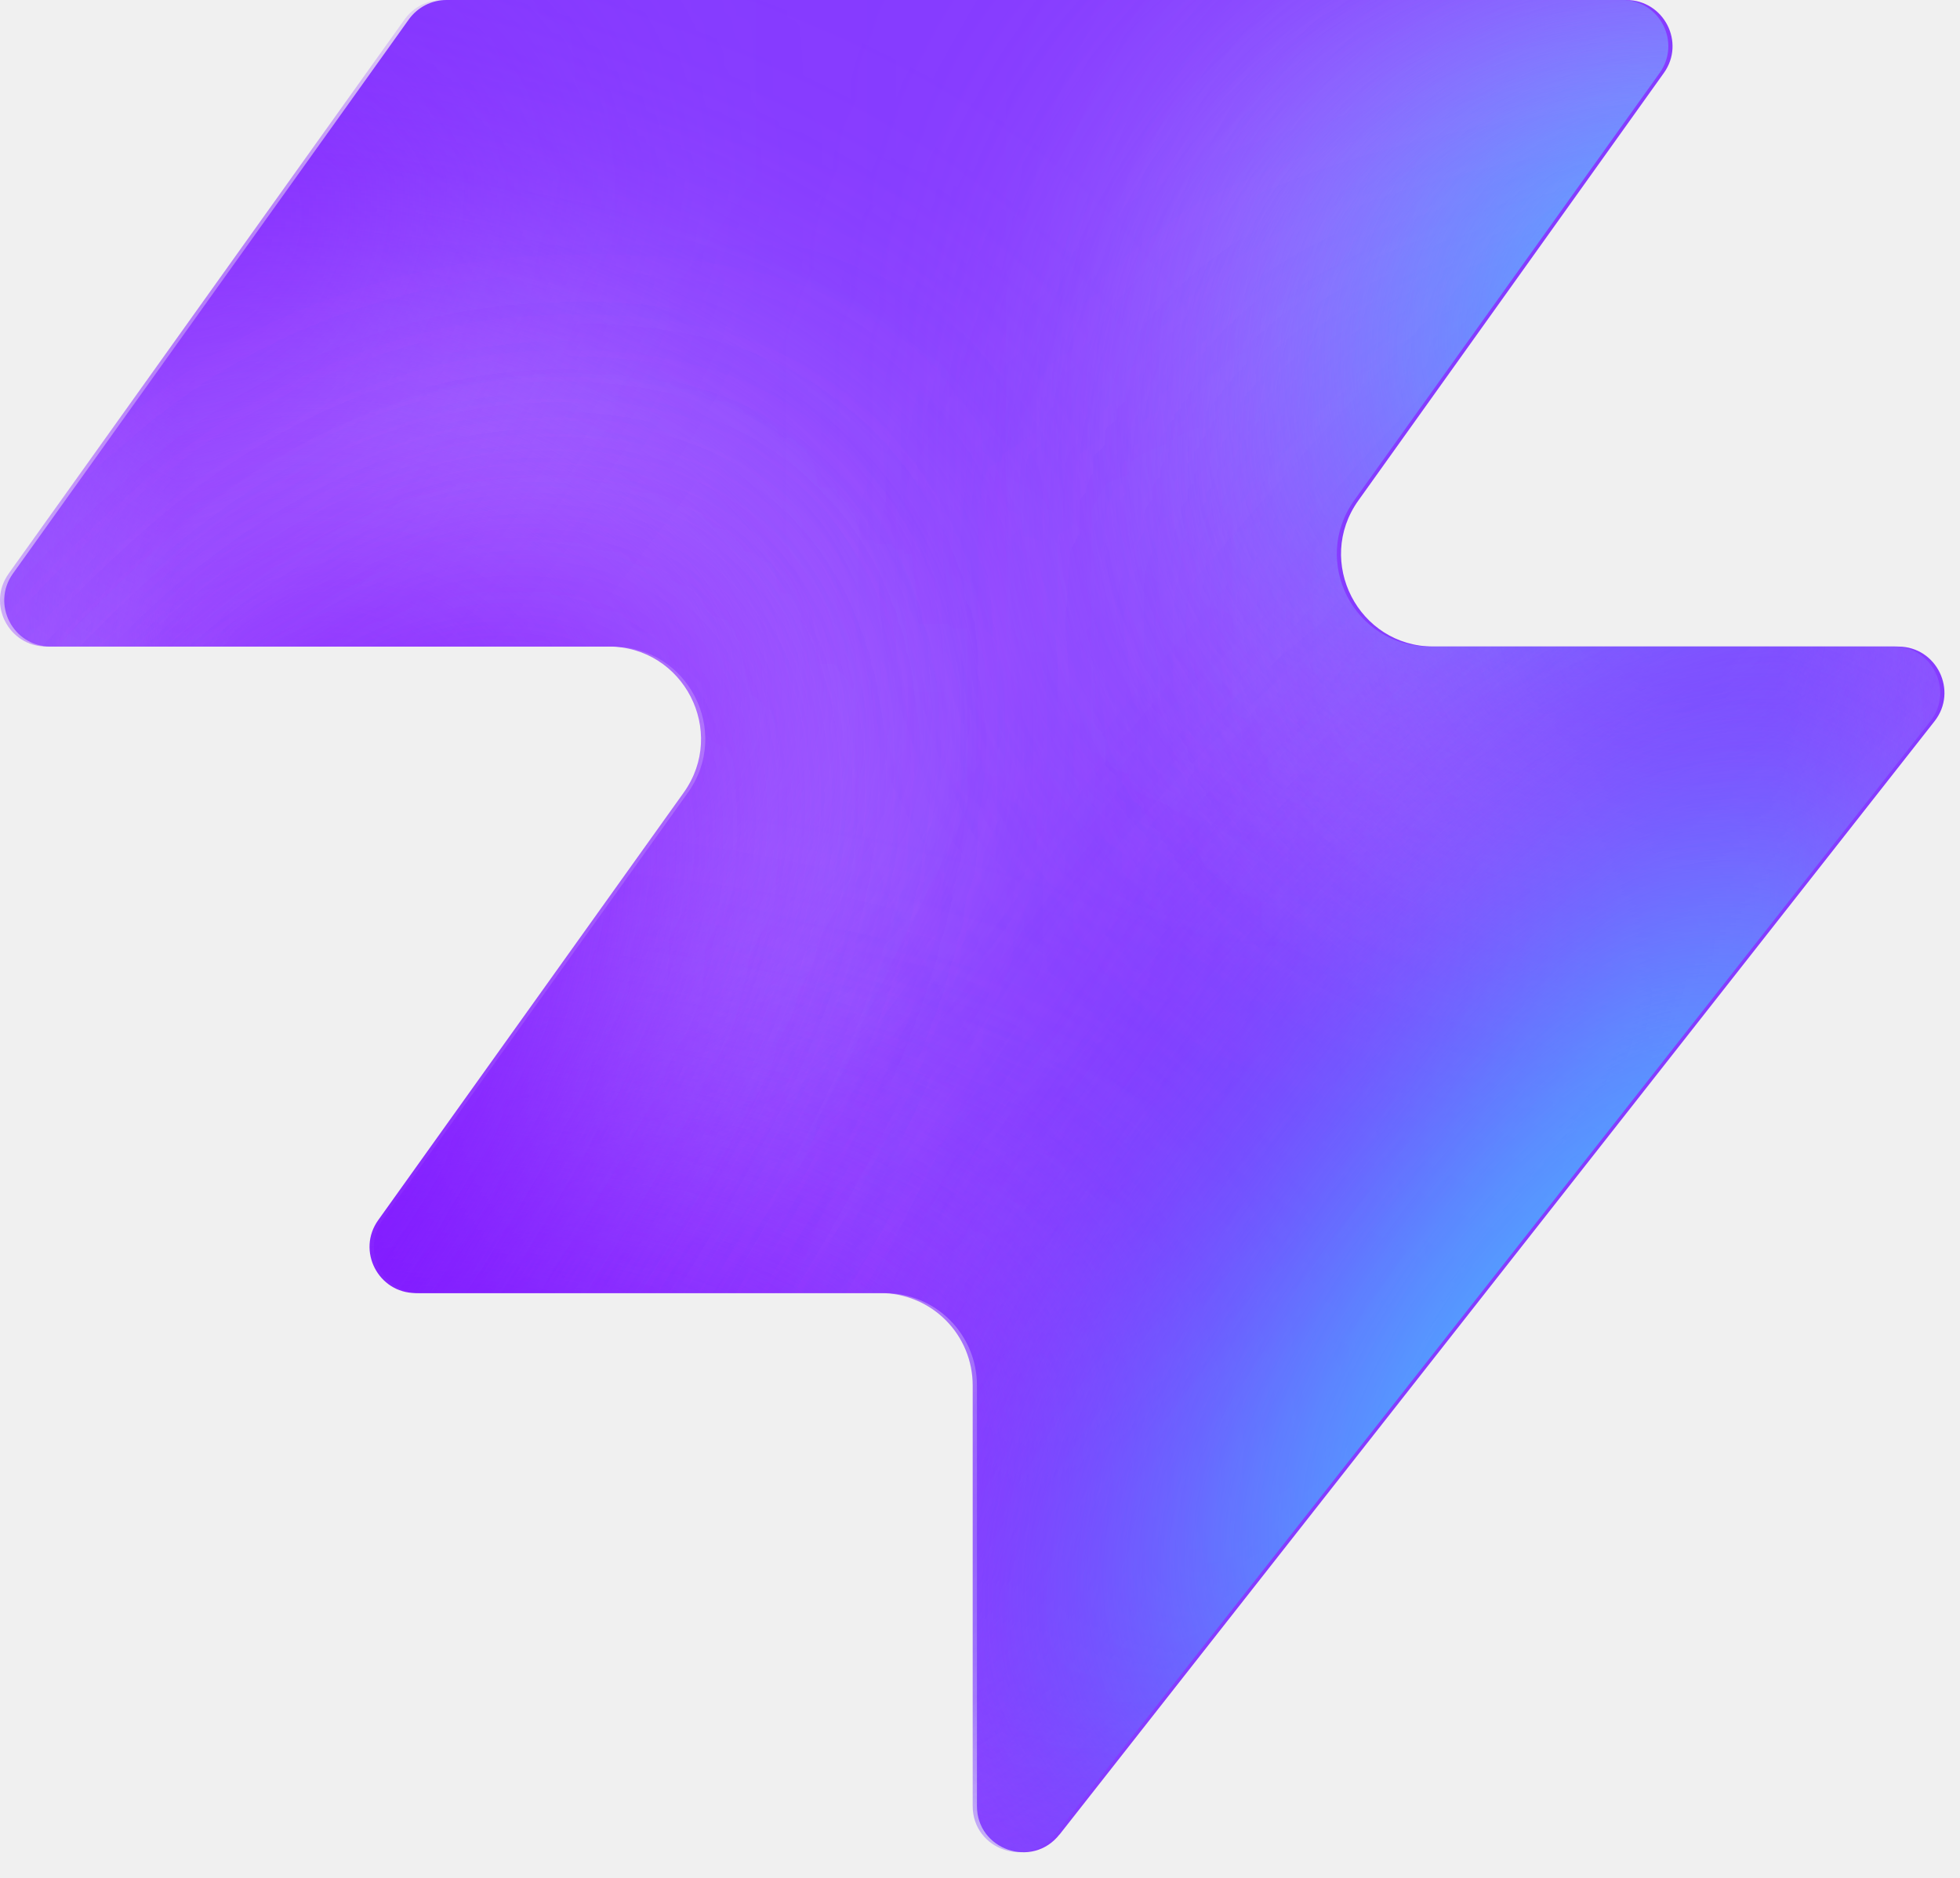
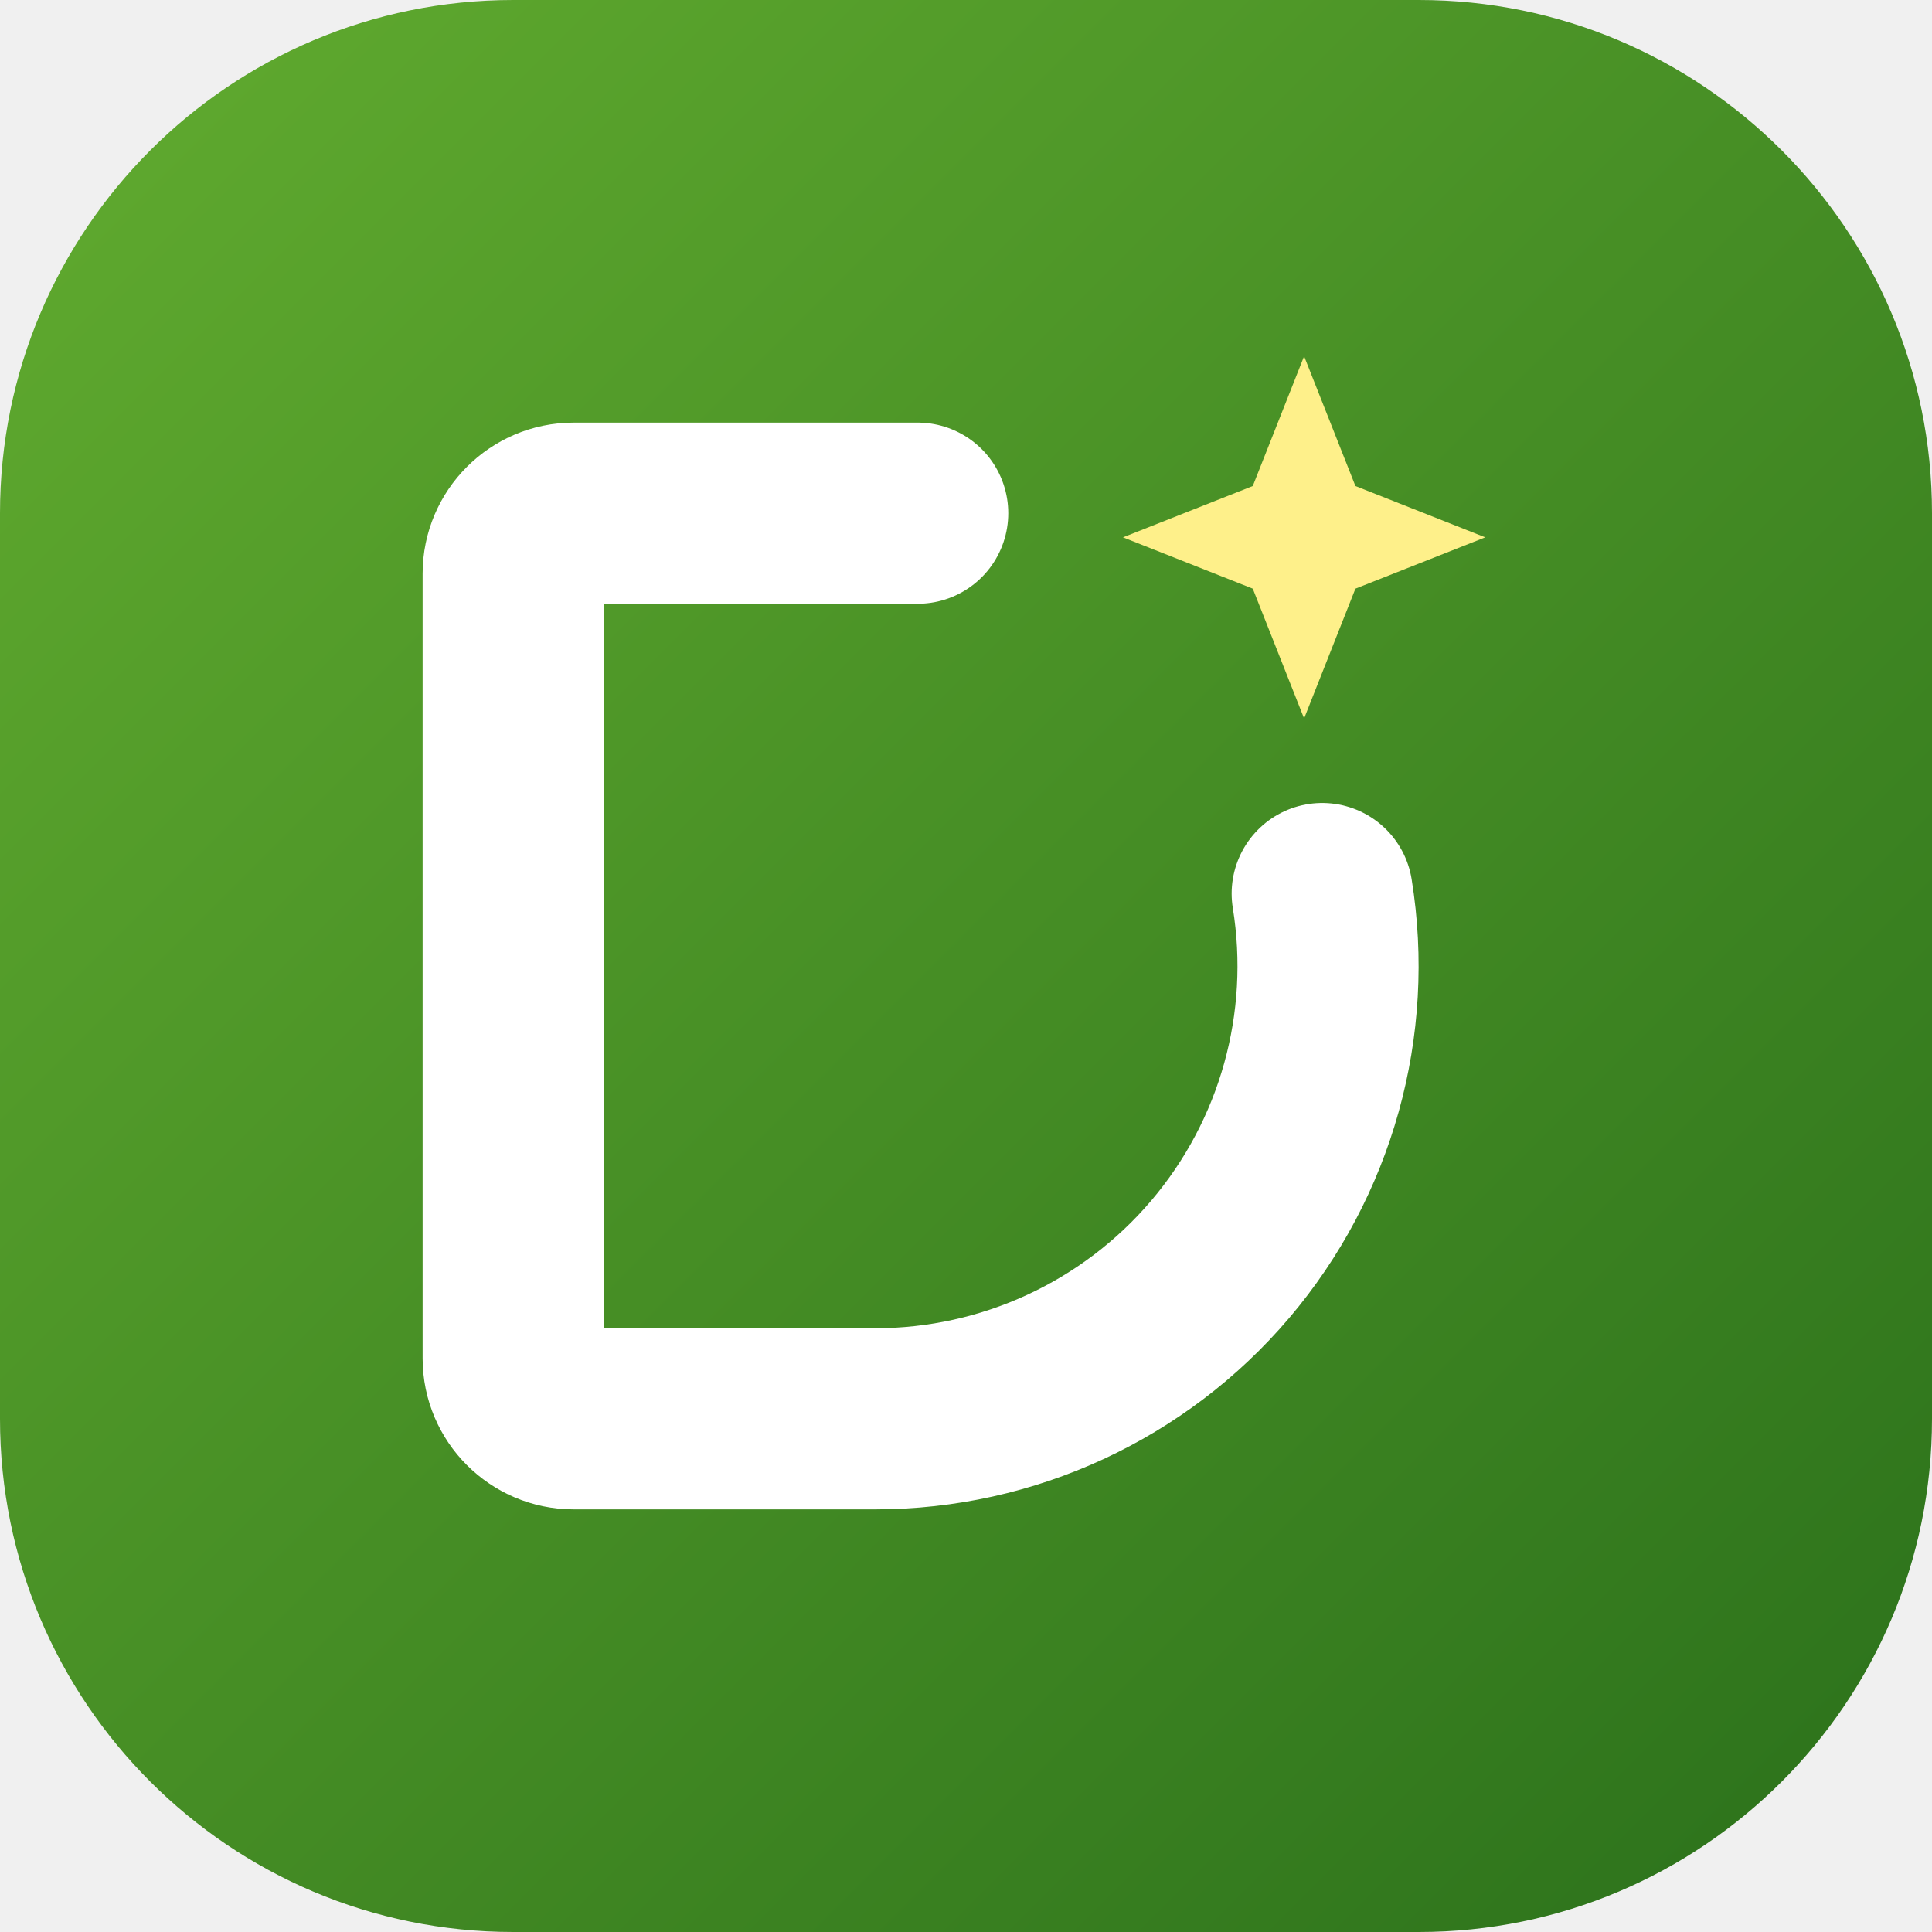
- <svg xmlns="http://www.w3.org/2000/svg" width="48" height="46" fill="none" viewBox="0 0 48 46">
-   <path fill="#863bff" d="M25.946 44.938c-.664.845-2.021.375-2.021-.698V33.937a2.26 2.26 0 0 0-2.262-2.262H10.287c-.92 0-1.456-1.04-.92-1.788l7.48-10.471c1.07-1.497 0-3.578-1.842-3.578H1.237c-.92 0-1.456-1.04-.92-1.788L10.013.474c.214-.297.556-.474.92-.474h28.894c.92 0 1.456 1.04.92 1.788l-7.48 10.471c-1.07 1.498 0 3.579 1.842 3.579h11.377c.943 0 1.473 1.088.89 1.83L25.947 44.94z" style="fill:#863bff;fill:color(display-p3 .525 .23 1);fill-opacity:1" />
-   <mask id="a" width="48" height="46" x="0" y="0" maskUnits="userSpaceOnUse" style="mask-type:alpha">
-     <path fill="#000" d="M25.842 44.938c-.664.844-2.021.375-2.021-.698V33.937a2.26 2.26 0 0 0-2.262-2.262H10.183c-.92 0-1.456-1.04-.92-1.788l7.48-10.471c1.07-1.498 0-3.579-1.842-3.579H1.133c-.92 0-1.456-1.04-.92-1.787L9.91.473c.214-.297.556-.474.92-.474h28.894c.92 0 1.456 1.04.92 1.788l-7.48 10.471c-1.07 1.498 0 3.578 1.842 3.578h11.377c.943 0 1.473 1.088.89 1.832L25.843 44.94z" style="fill:#000;fill-opacity:1" />
-   </mask>
-   <g mask="url(#a)">
-     <g filter="url(#b)">
-       <ellipse cx="5.508" cy="14.704" fill="#ede6ff" rx="5.508" ry="14.704" style="fill:#ede6ff;fill:color(display-p3 .927 .903 1);fill-opacity:1" transform="matrix(.00324 1 1 -.00324 -4.47 31.516)" />
-     </g>
-     <g filter="url(#c)">
-       <ellipse cx="10.399" cy="29.851" fill="#ede6ff" rx="10.399" ry="29.851" style="fill:#ede6ff;fill:color(display-p3 .927 .903 1);fill-opacity:1" transform="matrix(.00324 1 1 -.00324 -39.328 7.883)" />
-     </g>
-     <g filter="url(#d)">
-       <ellipse cx="5.508" cy="30.487" fill="#7e14ff" rx="5.508" ry="30.487" style="fill:#7e14ff;fill:color(display-p3 .492 .077 1);fill-opacity:1" transform="rotate(89.814 -25.913 -14.639)scale(1 -1)" />
-     </g>
-     <g filter="url(#e)">
-       <ellipse cx="5.508" cy="30.599" fill="#7e14ff" rx="5.508" ry="30.599" style="fill:#7e14ff;fill:color(display-p3 .492 .077 1);fill-opacity:1" transform="rotate(89.814 -32.644 -3.334)scale(1 -1)" />
-     </g>
-     <g filter="url(#f)">
-       <ellipse cx="5.508" cy="30.599" fill="#7e14ff" rx="5.508" ry="30.599" style="fill:#7e14ff;fill:color(display-p3 .492 .077 1);fill-opacity:1" transform="matrix(.00324 1 1 -.00324 -34.34 30.47)" />
-     </g>
-     <g filter="url(#g)">
-       <ellipse cx="14.072" cy="22.078" fill="#ede6ff" rx="14.072" ry="22.078" style="fill:#ede6ff;fill:color(display-p3 .927 .903 1);fill-opacity:1" transform="rotate(93.35 24.506 48.493)scale(-1 1)" />
-     </g>
-     <g filter="url(#h)">
-       <ellipse cx="3.47" cy="21.501" fill="#7e14ff" rx="3.47" ry="21.501" style="fill:#7e14ff;fill:color(display-p3 .492 .077 1);fill-opacity:1" transform="rotate(89.009 28.708 47.59)scale(-1 1)" />
-     </g>
-     <g filter="url(#i)">
-       <ellipse cx="3.47" cy="21.501" fill="#7e14ff" rx="3.47" ry="21.501" style="fill:#7e14ff;fill:color(display-p3 .492 .077 1);fill-opacity:1" transform="rotate(89.009 28.708 47.59)scale(-1 1)" />
-     </g>
-     <g filter="url(#j)">
-       <ellipse cx=".387" cy="8.972" fill="#7e14ff" rx="4.407" ry="29.108" style="fill:#7e14ff;fill:color(display-p3 .492 .077 1);fill-opacity:1" transform="rotate(39.51 .387 8.972)" />
-     </g>
-     <g filter="url(#k)">
-       <ellipse cx="47.523" cy="-6.092" fill="#7e14ff" rx="4.407" ry="29.108" style="fill:#7e14ff;fill:color(display-p3 .492 .077 1);fill-opacity:1" transform="rotate(37.892 47.523 -6.092)" />
-     </g>
-     <g filter="url(#l)">
-       <ellipse cx="41.412" cy="6.333" fill="#47bfff" rx="5.971" ry="9.665" style="fill:#47bfff;fill:color(display-p3 .28 .748 1);fill-opacity:1" transform="rotate(37.892 41.412 6.333)" />
-     </g>
-     <g filter="url(#m)">
-       <ellipse cx="-1.879" cy="38.332" fill="#7e14ff" rx="4.407" ry="29.108" style="fill:#7e14ff;fill:color(display-p3 .492 .077 1);fill-opacity:1" transform="rotate(37.892 -1.88 38.332)" />
-     </g>
-     <g filter="url(#n)">
-       <ellipse cx="-1.879" cy="38.332" fill="#7e14ff" rx="4.407" ry="29.108" style="fill:#7e14ff;fill:color(display-p3 .492 .077 1);fill-opacity:1" transform="rotate(37.892 -1.88 38.332)" />
-     </g>
-     <g filter="url(#o)">
-       <ellipse cx="35.651" cy="29.907" fill="#7e14ff" rx="4.407" ry="29.108" style="fill:#7e14ff;fill:color(display-p3 .492 .077 1);fill-opacity:1" transform="rotate(37.892 35.651 29.907)" />
-     </g>
-     <g filter="url(#p)">
-       <ellipse cx="38.418" cy="32.4" fill="#47bfff" rx="5.971" ry="15.297" style="fill:#47bfff;fill:color(display-p3 .28 .748 1);fill-opacity:1" transform="rotate(37.892 38.418 32.4)" />
-     </g>
-   </g>
+ <svg xmlns="http://www.w3.org/2000/svg" viewBox="0 0 32 32" fill="none">
  <defs>
-     <filter id="b" width="60.045" height="41.654" x="-19.77" y="16.149" color-interpolation-filters="sRGB" filterUnits="userSpaceOnUse">
-       <feFlood flood-opacity="0" result="BackgroundImageFix" />
-       <feBlend in="SourceGraphic" in2="BackgroundImageFix" result="shape" />
-       <feGaussianBlur result="effect1_foregroundBlur_2002_17158" stdDeviation="7.659" />
-     </filter>
-     <filter id="c" width="90.34" height="51.437" x="-54.613" y="-7.533" color-interpolation-filters="sRGB" filterUnits="userSpaceOnUse">
-       <feFlood flood-opacity="0" result="BackgroundImageFix" />
-       <feBlend in="SourceGraphic" in2="BackgroundImageFix" result="shape" />
-       <feGaussianBlur result="effect1_foregroundBlur_2002_17158" stdDeviation="7.659" />
-     </filter>
-     <filter id="d" width="79.355" height="29.4" x="-49.64" y="2.03" color-interpolation-filters="sRGB" filterUnits="userSpaceOnUse">
-       <feFlood flood-opacity="0" result="BackgroundImageFix" />
-       <feBlend in="SourceGraphic" in2="BackgroundImageFix" result="shape" />
-       <feGaussianBlur result="effect1_foregroundBlur_2002_17158" stdDeviation="4.596" />
-     </filter>
-     <filter id="e" width="79.579" height="29.4" x="-45.045" y="20.029" color-interpolation-filters="sRGB" filterUnits="userSpaceOnUse">
-       <feFlood flood-opacity="0" result="BackgroundImageFix" />
-       <feBlend in="SourceGraphic" in2="BackgroundImageFix" result="shape" />
-       <feGaussianBlur result="effect1_foregroundBlur_2002_17158" stdDeviation="4.596" />
-     </filter>
-     <filter id="f" width="79.579" height="29.4" x="-43.513" y="21.178" color-interpolation-filters="sRGB" filterUnits="userSpaceOnUse">
-       <feFlood flood-opacity="0" result="BackgroundImageFix" />
-       <feBlend in="SourceGraphic" in2="BackgroundImageFix" result="shape" />
-       <feGaussianBlur result="effect1_foregroundBlur_2002_17158" stdDeviation="4.596" />
-     </filter>
-     <filter id="g" width="74.749" height="58.852" x="15.756" y="-17.901" color-interpolation-filters="sRGB" filterUnits="userSpaceOnUse">
-       <feFlood flood-opacity="0" result="BackgroundImageFix" />
-       <feBlend in="SourceGraphic" in2="BackgroundImageFix" result="shape" />
-       <feGaussianBlur result="effect1_foregroundBlur_2002_17158" stdDeviation="7.659" />
-     </filter>
-     <filter id="h" width="61.377" height="25.362" x="23.548" y="2.284" color-interpolation-filters="sRGB" filterUnits="userSpaceOnUse">
-       <feFlood flood-opacity="0" result="BackgroundImageFix" />
-       <feBlend in="SourceGraphic" in2="BackgroundImageFix" result="shape" />
-       <feGaussianBlur result="effect1_foregroundBlur_2002_17158" stdDeviation="4.596" />
-     </filter>
-     <filter id="i" width="61.377" height="25.362" x="23.548" y="2.284" color-interpolation-filters="sRGB" filterUnits="userSpaceOnUse">
-       <feFlood flood-opacity="0" result="BackgroundImageFix" />
-       <feBlend in="SourceGraphic" in2="BackgroundImageFix" result="shape" />
-       <feGaussianBlur result="effect1_foregroundBlur_2002_17158" stdDeviation="4.596" />
-     </filter>
-     <filter id="j" width="56.045" height="63.649" x="-27.636" y="-22.853" color-interpolation-filters="sRGB" filterUnits="userSpaceOnUse">
-       <feFlood flood-opacity="0" result="BackgroundImageFix" />
-       <feBlend in="SourceGraphic" in2="BackgroundImageFix" result="shape" />
-       <feGaussianBlur result="effect1_foregroundBlur_2002_17158" stdDeviation="4.596" />
-     </filter>
-     <filter id="k" width="54.814" height="64.646" x="20.116" y="-38.415" color-interpolation-filters="sRGB" filterUnits="userSpaceOnUse">
-       <feFlood flood-opacity="0" result="BackgroundImageFix" />
-       <feBlend in="SourceGraphic" in2="BackgroundImageFix" result="shape" />
-       <feGaussianBlur result="effect1_foregroundBlur_2002_17158" stdDeviation="4.596" />
-     </filter>
-     <filter id="l" width="33.541" height="35.313" x="24.641" y="-11.323" color-interpolation-filters="sRGB" filterUnits="userSpaceOnUse">
-       <feFlood flood-opacity="0" result="BackgroundImageFix" />
-       <feBlend in="SourceGraphic" in2="BackgroundImageFix" result="shape" />
-       <feGaussianBlur result="effect1_foregroundBlur_2002_17158" stdDeviation="4.596" />
-     </filter>
-     <filter id="m" width="54.814" height="64.646" x="-29.286" y="6.009" color-interpolation-filters="sRGB" filterUnits="userSpaceOnUse">
-       <feFlood flood-opacity="0" result="BackgroundImageFix" />
-       <feBlend in="SourceGraphic" in2="BackgroundImageFix" result="shape" />
-       <feGaussianBlur result="effect1_foregroundBlur_2002_17158" stdDeviation="4.596" />
-     </filter>
-     <filter id="n" width="54.814" height="64.646" x="-29.286" y="6.009" color-interpolation-filters="sRGB" filterUnits="userSpaceOnUse">
-       <feFlood flood-opacity="0" result="BackgroundImageFix" />
-       <feBlend in="SourceGraphic" in2="BackgroundImageFix" result="shape" />
-       <feGaussianBlur result="effect1_foregroundBlur_2002_17158" stdDeviation="4.596" />
-     </filter>
-     <filter id="o" width="54.814" height="64.646" x="8.244" y="-2.416" color-interpolation-filters="sRGB" filterUnits="userSpaceOnUse">
-       <feFlood flood-opacity="0" result="BackgroundImageFix" />
-       <feBlend in="SourceGraphic" in2="BackgroundImageFix" result="shape" />
-       <feGaussianBlur result="effect1_foregroundBlur_2002_17158" stdDeviation="4.596" />
-     </filter>
-     <filter id="p" width="39.409" height="43.623" x="18.713" y="10.588" color-interpolation-filters="sRGB" filterUnits="userSpaceOnUse">
-       <feFlood flood-opacity="0" result="BackgroundImageFix" />
-       <feBlend in="SourceGraphic" in2="BackgroundImageFix" result="shape" />
-       <feGaussianBlur result="effect1_foregroundBlur_2002_17158" stdDeviation="4.596" />
-     </filter>
+     <linearGradient id="ds-bg" x1="2" y1="2" x2="30" y2="30" gradientUnits="userSpaceOnUse">
+       <stop offset="0%" stop-color="#5ea82e" />
+       <stop offset="100%" stop-color="#2e741c" />
+     </linearGradient>
  </defs>
+   <rect width="32" height="32" rx="8.5" fill="url(#ds-bg)" />
+   <path d="M15.2 8.5H9.5C8.95 8.5 8.5 8.95 8.5 9.5V22.5C8.5 23.05 8.95 23.5 9.5 23.5H14.5A7.5 7.5 0 0 0 21.9 14.8" stroke="#ffffff" stroke-width="3" stroke-linecap="round" stroke-linejoin="round" />
+   <path d="M21.6 5.9L22.45 8.05L24.6 8.9L22.45 9.75L21.6 11.9L20.75 9.75L18.6 8.9L20.75 8.05L21.6 5.9Z" fill="#fef08a" />
</svg>
